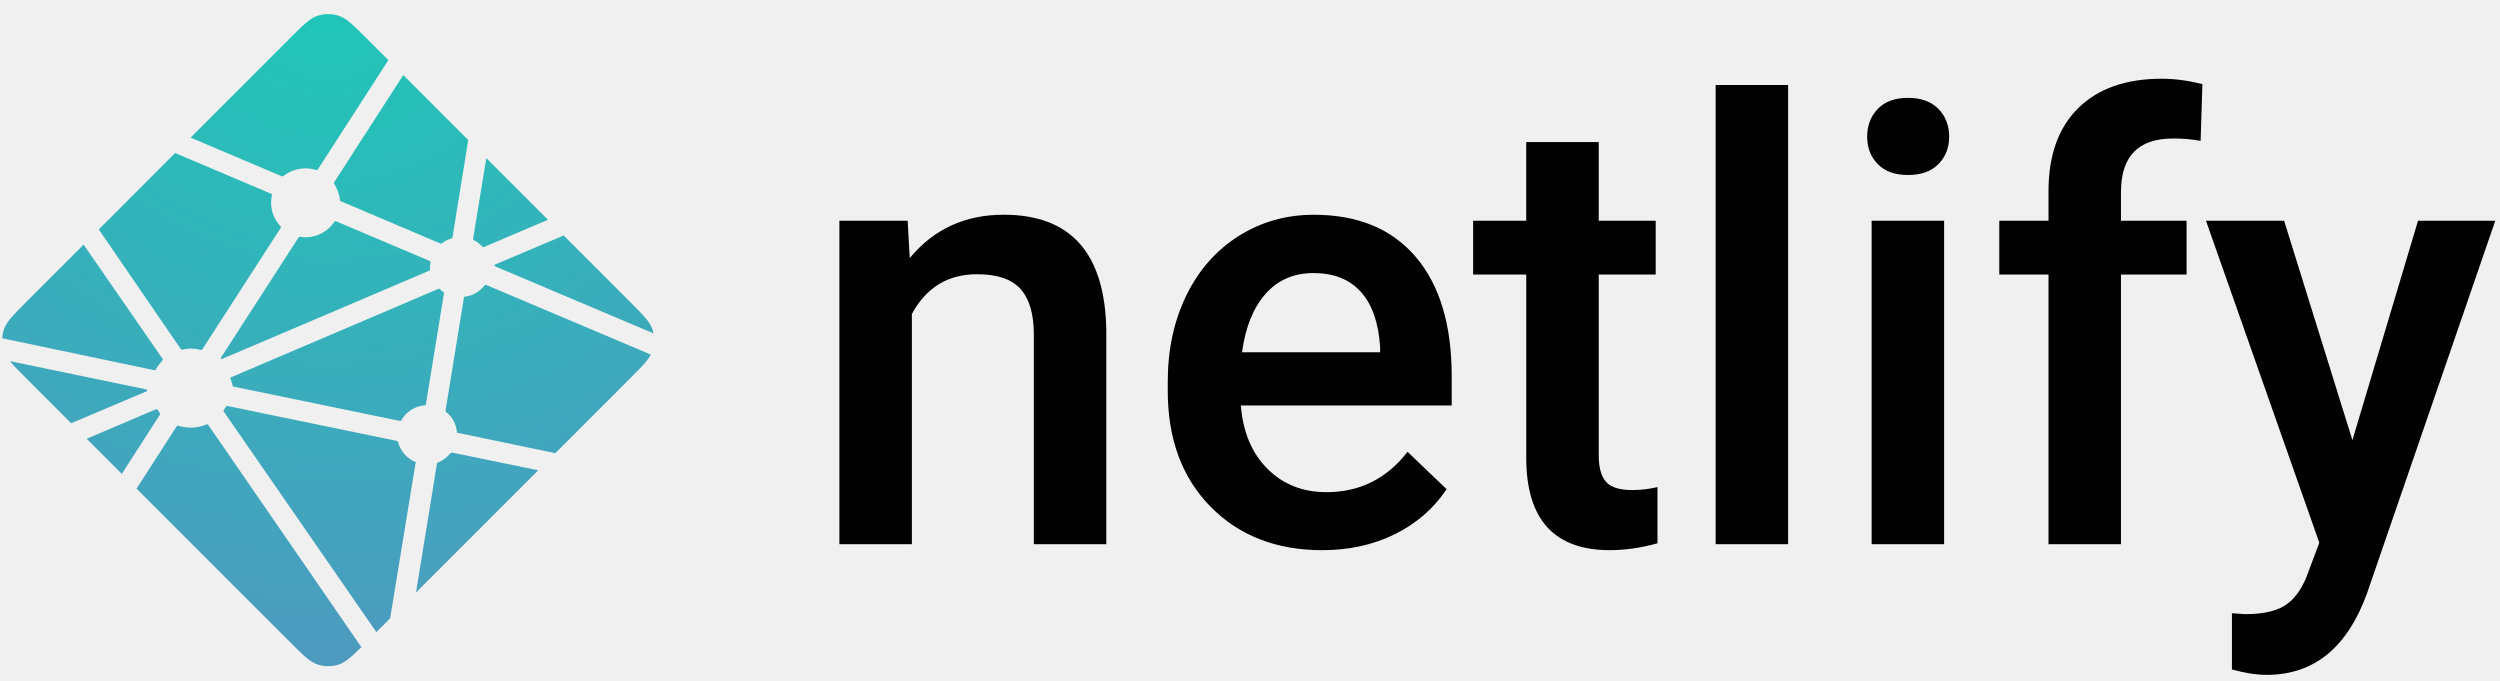
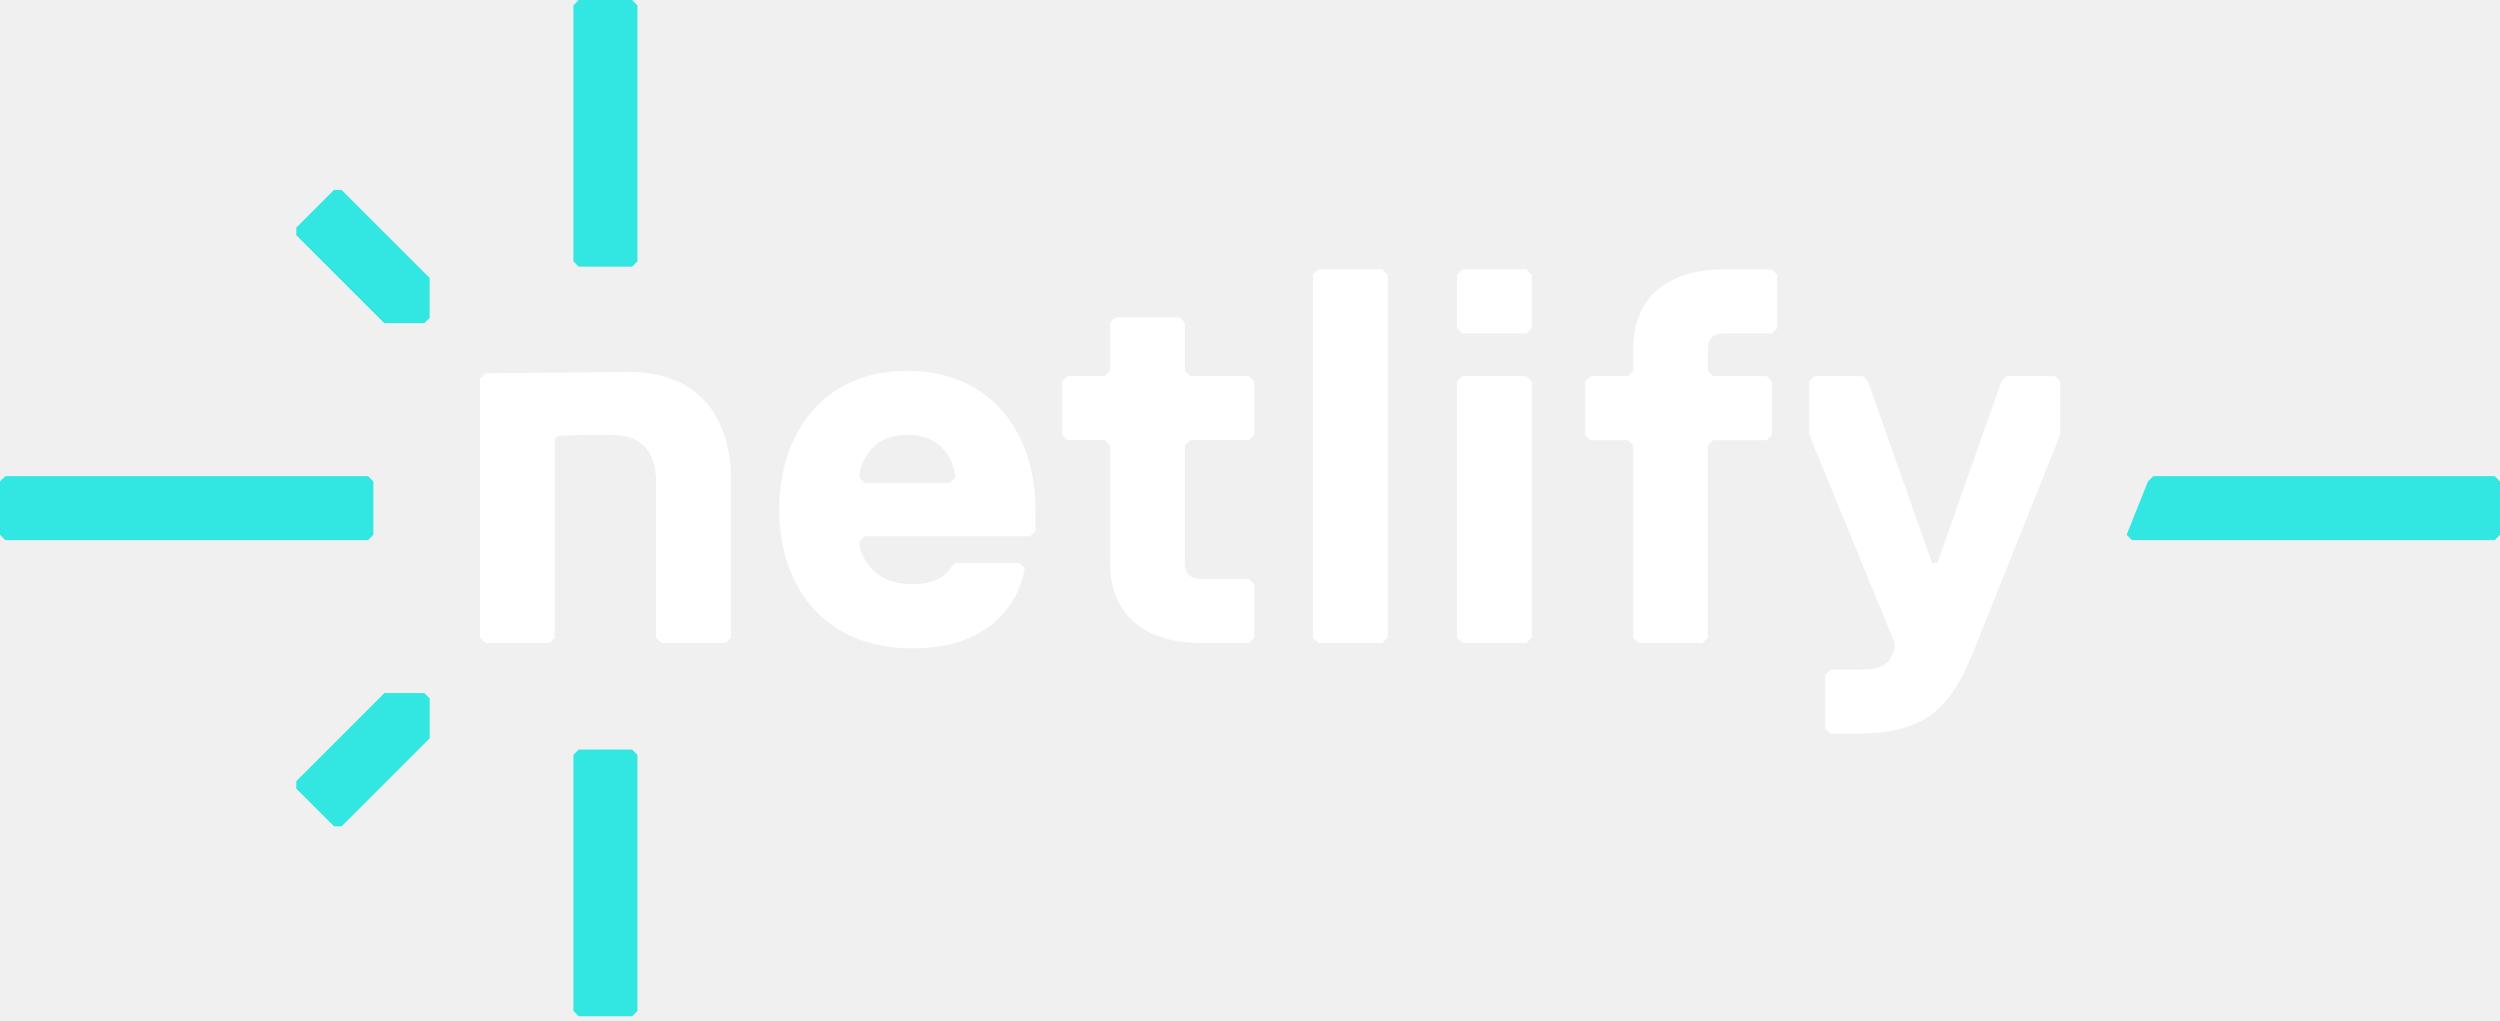
- <svg xmlns="http://www.w3.org/2000/svg" width="147" height="40">
-   <radialGradient id="a" cy="0%" r="100.11%" gradientTransform="matrix(0 .9989 -1.152 0 .5 -.5)">
-     <stop offset="0" stop-color="#20c6b7" />
-     <stop offset="1" stop-color="#4d9abf" />
-   </radialGradient>
-   <g fill="none" fill-rule="evenodd">
-     <path fill="currentColor" d="m53.37 12.978.123 2.198c1.403-1.7 3.245-2.55 5.525-2.55 3.951 0 5.962 2.268 6.032 6.804v12.568h-4.26v-12.322c0-1.207-.26-2.1-.78-2.681-.52-.58-1.371-.87-2.552-.87-1.719 0-3 .78-3.84 2.338v13.535h-4.262v-19.02h4.016zm24.378 19.372c-2.7 0-4.89-.852-6.567-2.557-1.678-1.705-2.517-3.976-2.517-6.812v-.527c0-1.898.365-3.595 1.096-5.089.73-1.494 1.757-2.657 3.078-3.49 1.321-.831 2.794-1.247 4.42-1.247 2.583 0 4.58.826 5.988 2.478 1.41 1.653 2.114 3.99 2.114 7.014v1.723h-12.4c.13 1.57.652 2.812 1.57 3.726s2.073 1.371 3.464 1.371c1.952 0 3.542-.79 4.77-2.373l2.297 2.198c-.76 1.136-1.774 2.018-3.042 2.645-1.269.627-2.692.94-4.27.94zm-.508-16.294c-1.17 0-2.113.41-2.832 1.23-.72.82-1.178 1.963-1.377 3.428h8.12v-.317c-.094-1.43-.474-2.51-1.14-3.243-.667-.732-1.59-1.098-2.771-1.098zm16.765-7.7v4.623h3.35v3.164h-3.35v10.617c0 .726.144 1.25.43 1.573.286.322.798.483 1.535.483a6.55 6.55 0 0 0 1.49-.176v3.305c-.97.27-1.905.404-2.806.404-3.273 0-4.91-1.81-4.91-5.431v-10.776h-3.124v-3.164h3.122v-4.623h4.261zm11.137 23.643h-4.262v-27h4.262zm9.172 0h-4.262v-19.02h4.262zm-4.525-23.96c0-.655.207-1.2.622-1.634.416-.433 1.009-.65 1.78-.65.772 0 1.368.217 1.79.65.42.434.63.979.63 1.635 0 .644-.21 1.18-.63 1.608-.422.428-1.018.642-1.79.642-.771 0-1.364-.214-1.78-.642-.415-.427-.622-.964-.622-1.608zm10.663 23.96v-15.857h-2.894v-3.164h2.894v-1.74c0-2.11.584-3.738 1.753-4.887 1.17-1.148 2.806-1.722 4.91-1.722.749 0 1.544.105 2.386.316l-.105 3.34a8.375 8.375 0 0 0 -1.631-.14c-2.035 0-3.052 1.048-3.052 3.146v1.687h3.858v3.164h-3.858v15.856h-4.261zm17.87-6.117 3.858-12.903h4.542l-7.54 21.903c-1.158 3.199-3.122 4.799-5.893 4.799-.62 0-1.304-.106-2.052-.317v-3.305l.807.053c1.075 0 1.885-.196 2.429-.589.543-.392.973-1.051 1.289-1.977l.613-1.635-6.664-18.932h4.595z" />
-     <path fill="url(#a)" fill-rule="nonzero" d="m28.589 14.135-.014-.006c-.008-.003-.016-.006-.023-.013a.11.11 0 0 1 -.028-.093l.773-4.726 3.625 3.626-3.77 1.604a.083.083 0 0 1 -.033.006h-.015c-.005-.003-.01-.007-.02-.017a1.716 1.716 0 0 0 -.495-.381zm5.258-.288 3.876 3.876c.805.806 1.208 1.208 1.355 1.674.022.069.04.138.054.209l-9.263-3.923a.728.728 0 0 0 -.015-.006c-.037-.015-.08-.032-.08-.07s.044-.056.081-.071l.012-.005zm5.127 7.003c-.2.376-.59.766-1.25 1.427l-4.37 4.369-5.652-1.177-.03-.006c-.05-.008-.103-.017-.103-.062a1.706 1.706 0 0 0 -.655-1.193c-.023-.023-.017-.059-.01-.092 0-.005 0-.01.002-.014l1.063-6.526.004-.022c.006-.05.015-.108.06-.108a1.73 1.73 0 0 0 1.16-.665c.009-.01.015-.021.027-.027.032-.015.07 0 .103.014l9.65 4.082zm-6.625 6.801-7.186 7.186 1.23-7.56.002-.01c.001-.01.003-.02.006-.029.01-.024.036-.034.061-.044l.012-.005a1.85 1.85 0 0 0 .695-.517c.024-.028.053-.055.09-.06a.09.09 0 0 1 .029 0l5.06 1.04zm-8.707 8.707-.81.81-8.955-12.942a.424.424 0 0 0 -.01-.014c-.014-.019-.029-.038-.026-.06 0-.016.011-.03.022-.042l.01-.013c.027-.04.05-.08.075-.123l.02-.035.003-.003c.014-.024.027-.047.051-.06.021-.01.05-.006.073-.001l9.921 2.046a.164.164 0 0 1 .076.033c.013.013.016.027.019.043a1.757 1.757 0 0 0 1.028 1.175c.028.014.016.045.003.078a.238.238 0 0 0 -.015.045c-.125.76-1.197 7.298-1.485 9.063zm-1.692 1.691c-.597.591-.949.904-1.347 1.03a2 2 0 0 1 -1.206 0c-.466-.148-.869-.55-1.674-1.356l-8.993-8.993 2.349-3.643c.011-.018.022-.034.04-.047.025-.018.061-.01.091 0a2.434 2.434 0 0 0 1.638-.083c.027-.01.054-.017.075.002a.19.19 0 0 1 .028.032l8.999 13.059zm-14.087-10.186-2.063-2.063 4.074-1.738a.084.084 0 0 1 .033-.007c.034 0 .054.034.072.065a2.91 2.91 0 0 0 .13.184l.013.016c.012.017.004.034-.008.05l-2.25 3.493zm-2.976-2.976-2.61-2.61c-.444-.444-.766-.766-.99-1.043l7.936 1.646a.84.84 0 0 0 .03.005c.049.008.103.017.103.063 0 .05-.059.073-.109.092l-.023.01zm-4.056-4.995a2 2 0 0 1 .09-.495c.148-.466.55-.868 1.356-1.674l3.34-3.34a2175.525 2175.525 0 0 0 4.626 6.687c.027.036.057.076.026.106-.146.161-.292.337-.395.528a.16.16 0 0 1 -.05.062c-.013.008-.027.005-.042.002h-.002l-8.949-1.877zm5.68-6.403 4.489-4.491c.423.185 1.96.834 3.333 1.414 1.04.44 1.988.84 2.286.97.03.012.057.024.07.054.008.018.004.041 0 .06a2.003 2.003 0 0 0 .523 1.828c.03.03 0 .073-.026.11l-.014.021-4.56 7.063c-.012.02-.023.037-.043.05-.024.015-.058.008-.086.001a2.274 2.274 0 0 0 -.543-.074c-.164 0-.342.03-.522.063h-.001c-.02.003-.038.007-.054-.005a.21.21 0 0 1 -.045-.051l-4.808-7.013zm5.398-5.398 5.814-5.814c.805-.805 1.208-1.208 1.674-1.355a2 2 0 0 1 1.206 0c.466.147.869.55 1.674 1.355l1.26 1.26-4.135 6.404a.155.155 0 0 1 -.041.048c-.025.017-.06.01-.09 0a2.097 2.097 0 0 0 -1.92.37c-.027.028-.067.012-.101-.003-.54-.235-4.74-2.01-5.341-2.265zm12.506-3.676 3.818 3.818-.92 5.698v.015a.135.135 0 0 1 -.008.038c-.01.02-.03.024-.05.03a1.83 1.83 0 0 0 -.548.273.154.154 0 0 0 -.02.017c-.011.012-.022.023-.04.025a.114.114 0 0 1 -.043-.007l-5.818-2.472-.011-.005c-.037-.015-.081-.033-.081-.071a2.198 2.198 0 0 0 -.31-.915c-.028-.046-.059-.094-.035-.141zm-3.932 8.606 5.454 2.31c.03.014.063.027.076.058a.106.106 0 0 1 0 .057c-.016.08-.03.171-.03.263v.153c0 .038-.039.054-.075.069l-.011.004c-.864.369-12.13 5.173-12.147 5.173s-.035 0-.052-.017c-.03-.03 0-.072.027-.11a.76.76 0 0 0 .014-.02l4.482-6.94.008-.012c.026-.042.056-.089.104-.089l.045.007c.102.014.192.027.283.027.68 0 1.31-.331 1.69-.897a.16.16 0 0 1 .034-.04c.027-.02.067-.01.098.004zm-6.246 9.185 12.28-5.237s.018 0 .035.017c.067.067.124.112.179.154l.027.017c.025.014.05.03.052.056 0 .01 0 .016-.002.025l-1.052 6.462-.004.026c-.007.05-.014.107-.061.107a1.729 1.729 0 0 0 -1.373.847l-.005.008c-.014.023-.027.045-.05.057-.021.01-.048.006-.07.001l-9.793-2.02c-.01-.002-.152-.519-.163-.52z" transform="translate(-.702)" />
+ <svg xmlns="http://www.w3.org/2000/svg" viewBox="0 0 512 209" width="147">
+   <g clip-path="url(#a)">
+     <path d="M117.436 207.036v-52.432l1.093-1.094h10.923l1.093 1.094v52.432l-1.093 1.094h-10.923l-1.093-1.094ZM117.436 53.523V1.093L118.529 0h10.923l1.093 1.093v52.43l-1.093 1.093h-10.923l-1.093-1.093ZM69.954 169.238h-1.545l-7.722-7.726v-1.545l18.033-18.029 8.178.004 1.097 1.089v8.178l-18.041 18.029ZM69.946 38.892h-1.544l-7.723 7.726v1.545l18.033 18.029 8.178-.004 1.097-1.09v-8.177l-18.04-18.03ZM1.093 97.51h74.278l1.094 1.094v10.922l-1.094 1.094H1.093L0 109.526V98.604l1.093-1.094ZM440.999 97.51h69.911l1.094 1.094v10.922l-1.094 1.094h-74.277l-1.094-1.094 4.366-10.922 1.094-1.094Z" fill="#32E6E2" />
+     <path d="m212.056 108.727-1.093 1.094h-33.884l-1.093 1.093c0 2.187 2.187 8.743 10.93 8.743 3.28 0 6.556-1.093 7.65-3.28l1.093-1.093h13.117l1.093 1.093c-1.093 6.557-6.556 16.397-22.953 16.397-18.58 0-27.327-13.117-27.327-28.417s8.743-28.416 26.233-28.416c17.491 0 26.234 13.117 26.234 28.416v4.374-.004Zm-16.397-10.93c0-1.093-1.093-8.743-9.837-8.743-8.743 0-9.836 7.65-9.836 8.743l1.093 1.094h17.487l1.093-1.094ZM242.66 115.284c0 2.186 1.093 3.28 3.28 3.28h9.836l1.094 1.093v10.93l-1.094 1.094h-9.836c-9.837 0-18.58-4.374-18.58-16.397V91.237l-1.094-1.094h-7.649l-1.094-1.093V78.12l1.094-1.094h7.649l1.094-1.093v-9.837l1.093-1.093h13.117l1.093 1.094v9.836l1.094 1.093h12.023l1.094 1.094v10.93l-1.094 1.093h-12.023l-1.094 1.094v24.047h-.003ZM283.1 131.681h-13.117l-1.094-1.094V56.264l1.094-1.094H283.1l1.093 1.094v74.323l-1.093 1.094ZM312.61 68.287h-13.117l-1.094-1.093v-10.93l1.094-1.094h13.117l1.093 1.094v10.93l-1.093 1.093Zm0 63.394h-13.117l-1.094-1.094V78.124l1.094-1.094h13.117l1.093 1.094v52.463l-1.093 1.094ZM363.98 56.264v10.93l-1.094 1.093h-9.836c-2.187 0-3.281 1.093-3.281 3.28v4.374l1.094 1.093h10.93l1.093 1.094v10.93l-1.093 1.093h-10.93l-1.094 1.093v39.347l-1.093 1.093h-13.117l-1.093-1.093V91.244l-1.094-1.093h-7.649l-1.094-1.093v-10.93l1.094-1.094h7.649l1.094-1.093v-4.374c0-12.023 8.743-16.397 18.58-16.397h9.836l1.094 1.094h.004ZM404.42 132.774c-4.374 10.93-8.743 17.487-24.047 17.487h-5.467l-1.093-1.094v-10.93l1.093-1.093h5.467c5.463 0 6.556-1.094 7.65-4.374v-1.093L370.536 89.05V78.12l1.094-1.094h9.836l1.094 1.094 13.117 37.164h1.093l13.117-37.164 1.093-1.094h9.837l1.093 1.094v10.93l-17.486 43.72-.004.004ZM135.454 131.681l-1.093-1.094.007-31.67c0-5.463-2.148-9.699-8.743-9.836-3.391-.088-7.271-.008-11.416.168l-.619.634.008 40.704-1.094 1.094H99.391l-1.093-1.094V77.539l1.093-1.094 29.51-.267c14.784 0 20.767 10.158 20.767 21.623v32.786l-1.093 1.094h-13.121Z" fill="#fff" />
  </g>
+   <defs>
+     <clipPath id="a">
+       <path fill="#fff" d="M0 0h512v208.126H0z" />
+     </clipPath>
+   </defs>
</svg>
